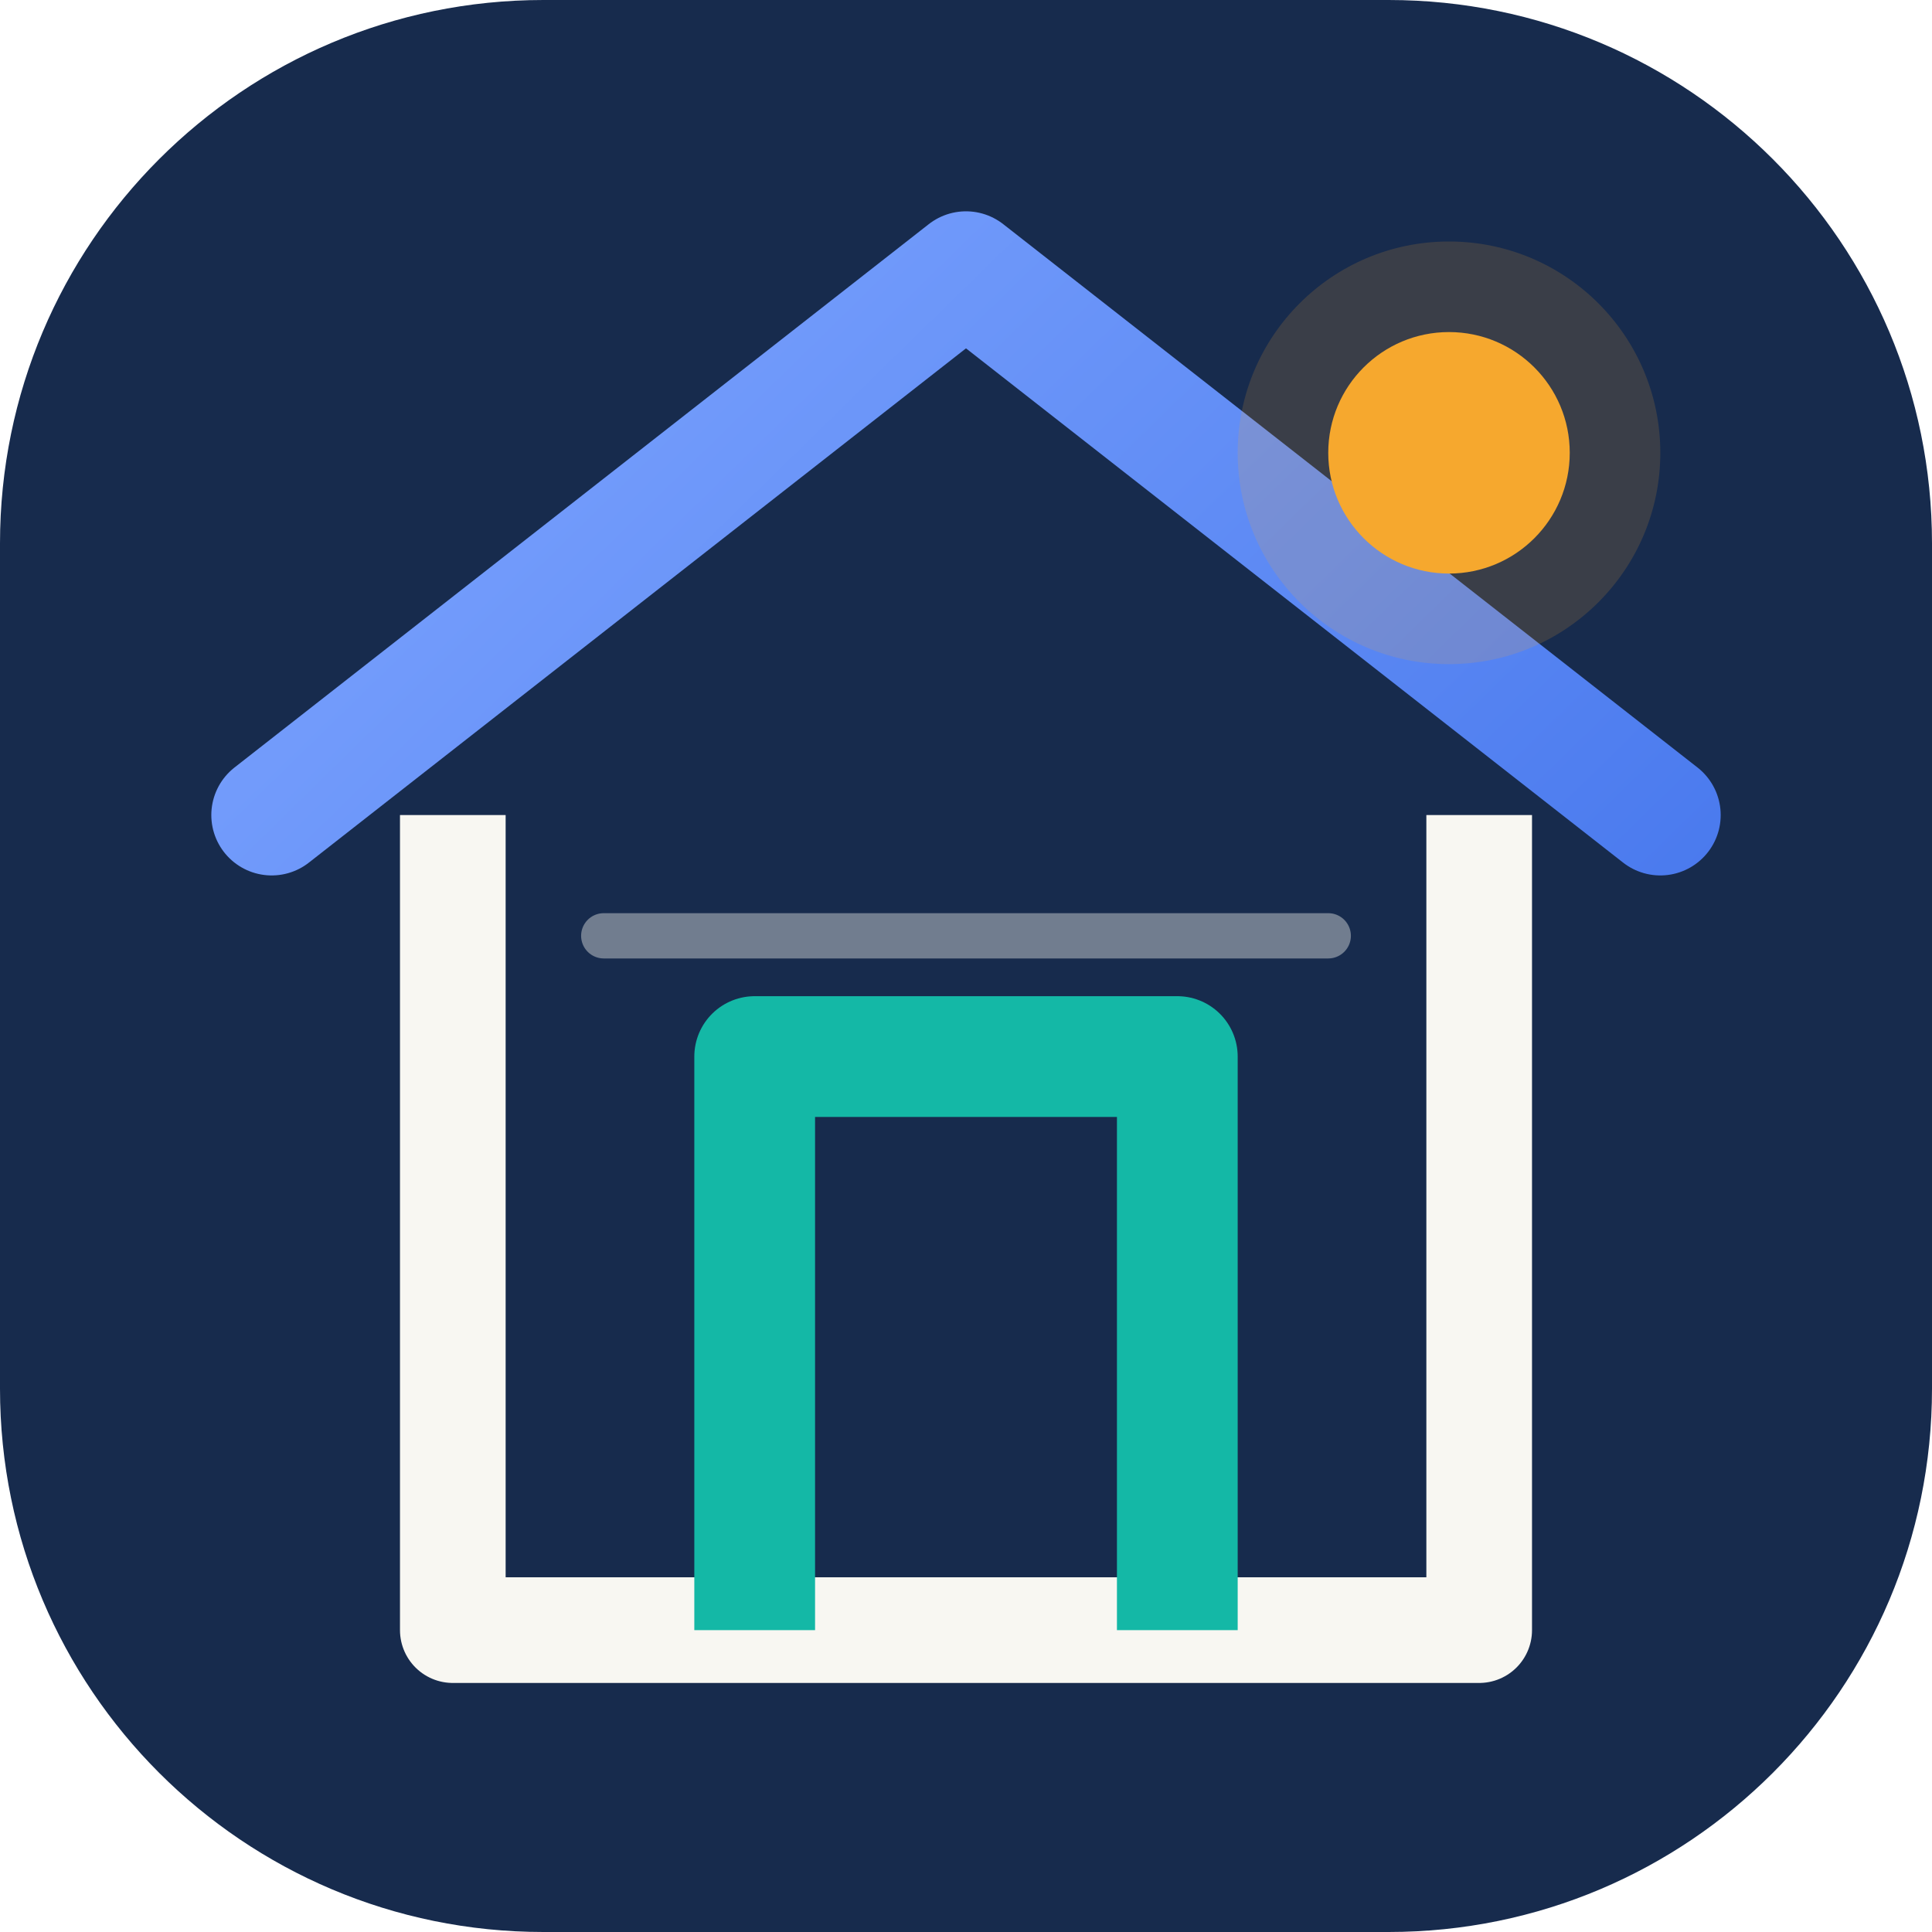
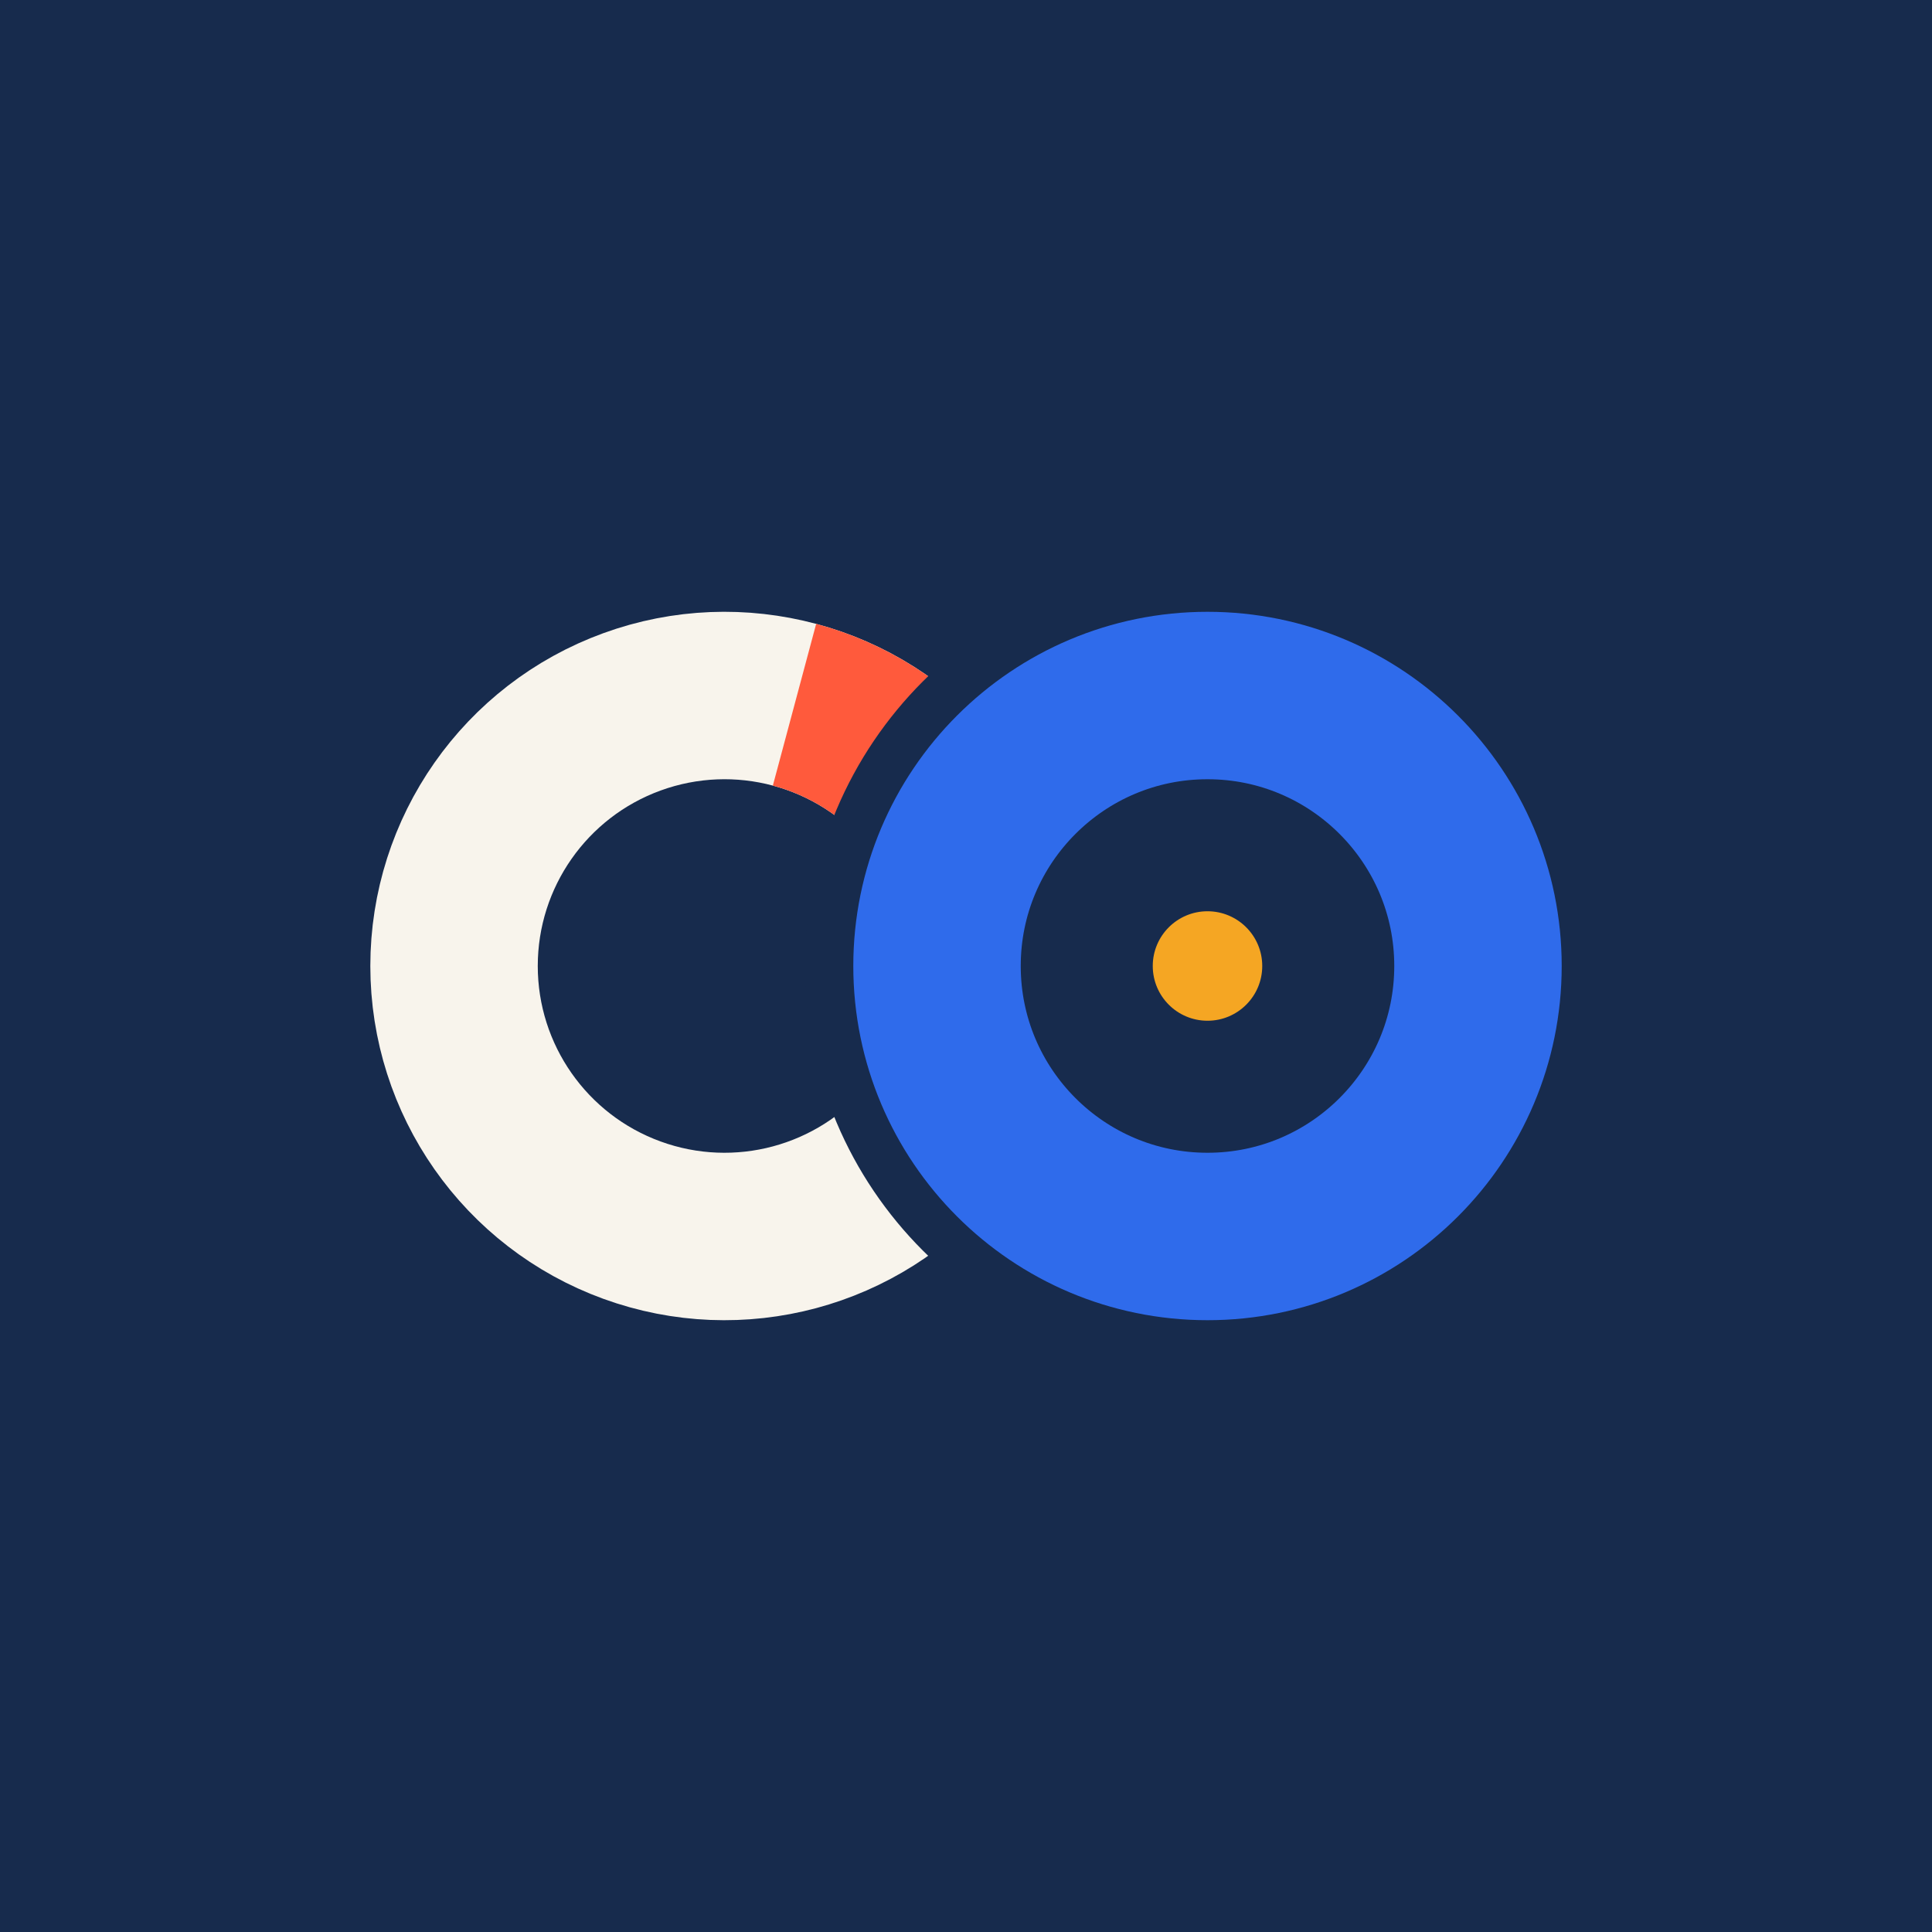
- <svg xmlns="http://www.w3.org/2000/svg" viewBox="0 0 64 64" fill="none">
-   <defs>
-     <linearGradient id="roof" x1="10" y1="9" x2="54" y2="54" gradientUnits="userSpaceOnUse">
-       <stop stop-color="#7EA5FF" />
-       <stop offset="1" stop-color="#386BE8" />
-     </linearGradient>
-   </defs>
-   <rect width="64" height="64" rx="18" fill="#172B4D" />
-   <path d="M9 27 32 9l23 18" stroke="url(#roof)" stroke-width="4" stroke-linecap="round" stroke-linejoin="round" />
-   <path d="M15 27v27h34V27" stroke="#F8F7F2" stroke-width="3.5" stroke-linejoin="round" />
-   <path d="M25 54V35h14v19" stroke="#14B8A6" stroke-width="4" stroke-linejoin="round" />
-   <path d="M20 31h24" stroke="#F8F7F2" stroke-opacity=".4" stroke-width="1.5" stroke-linecap="round" />
-   <circle cx="48" cy="15" r="4" fill="#F5A82E" />
-   <circle cx="48" cy="15" r="7" fill="#F5A82E" fill-opacity=".16" />
+ <svg xmlns="http://www.w3.org/2000/svg" viewBox="0 0 600 600" width="600" height="600">
+   <rect width="600" height="600" fill="#172B4D" />
+   <g transform="translate(-15 0)" fill="none">
+     <path d="M304.35 246A84 84 0 1 0 304.35 354" stroke="#F8F4EC" stroke-width="52" />
+     <path d="M304.35 246A84 84 0 0 0 261.74 218.86" stroke="#FF5A3C" stroke-width="52" />
+     <circle cx="390" cy="300" r="84" stroke="#172B4D" stroke-width="82" />
+     <circle cx="390" cy="300" r="84" stroke="#2F6BEB" stroke-width="52" />
+     <circle cx="390" cy="300" r="17" fill="#F5A623" />
+   </g>
</svg>
